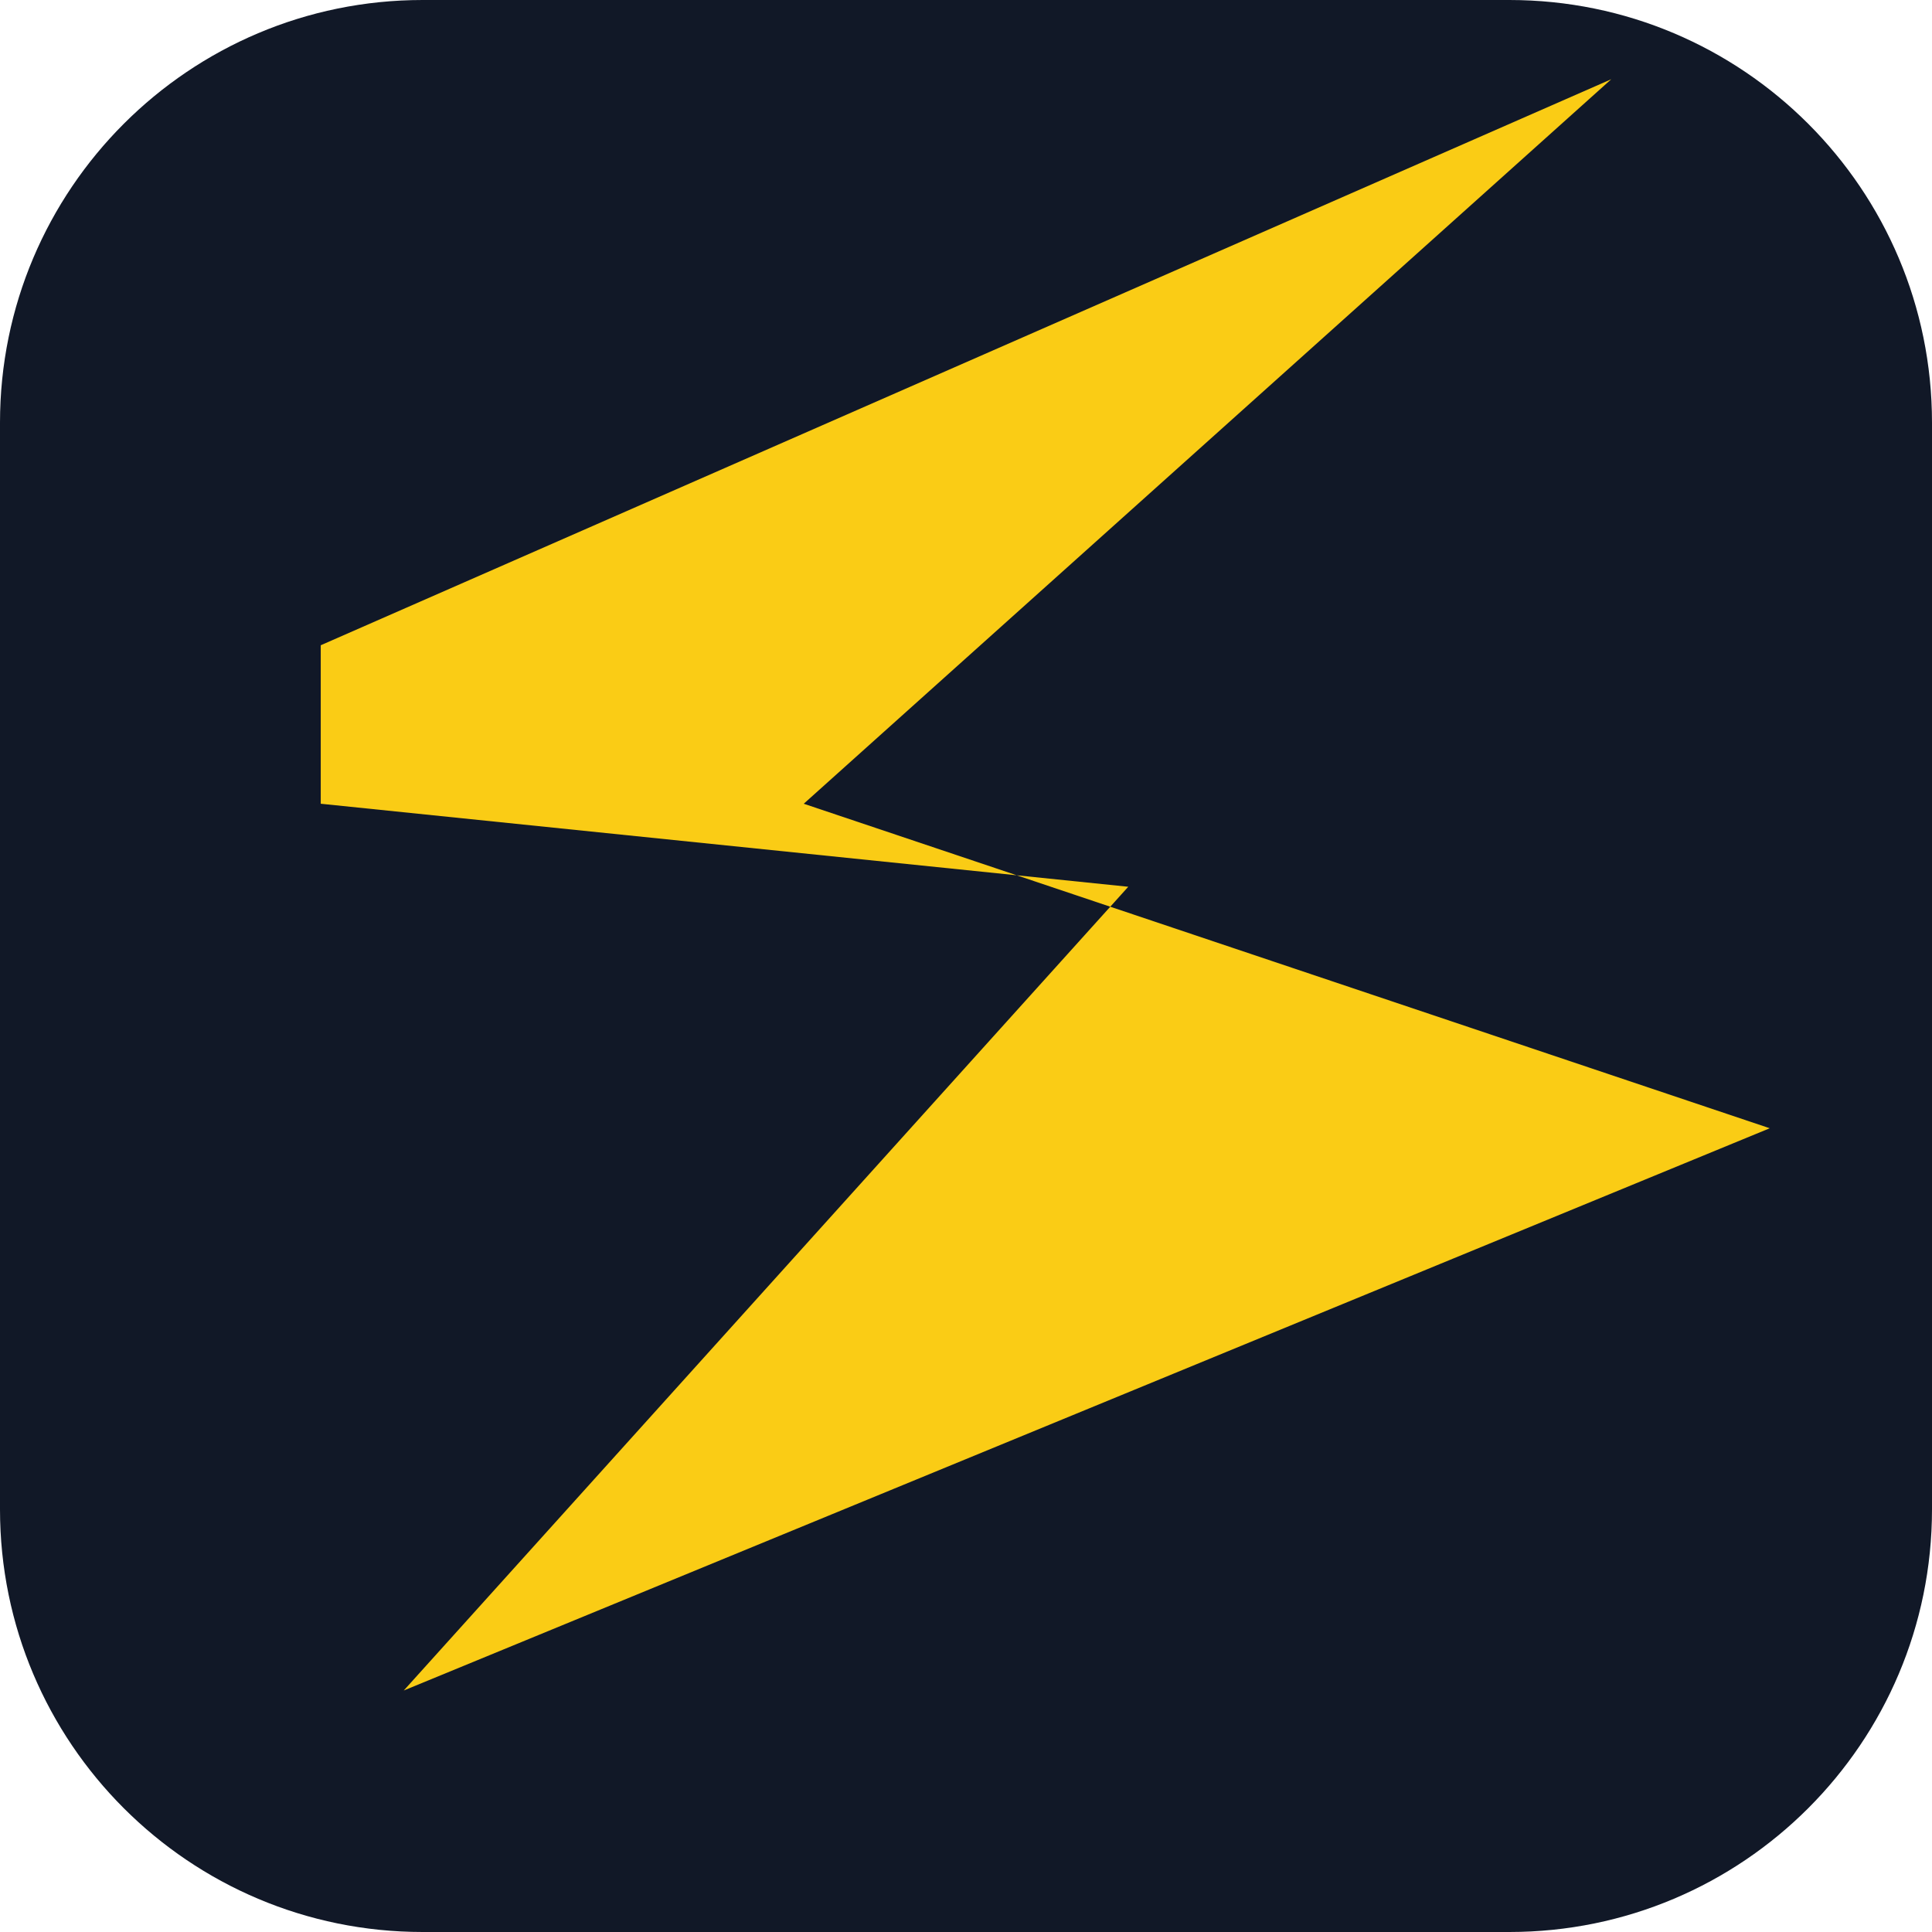
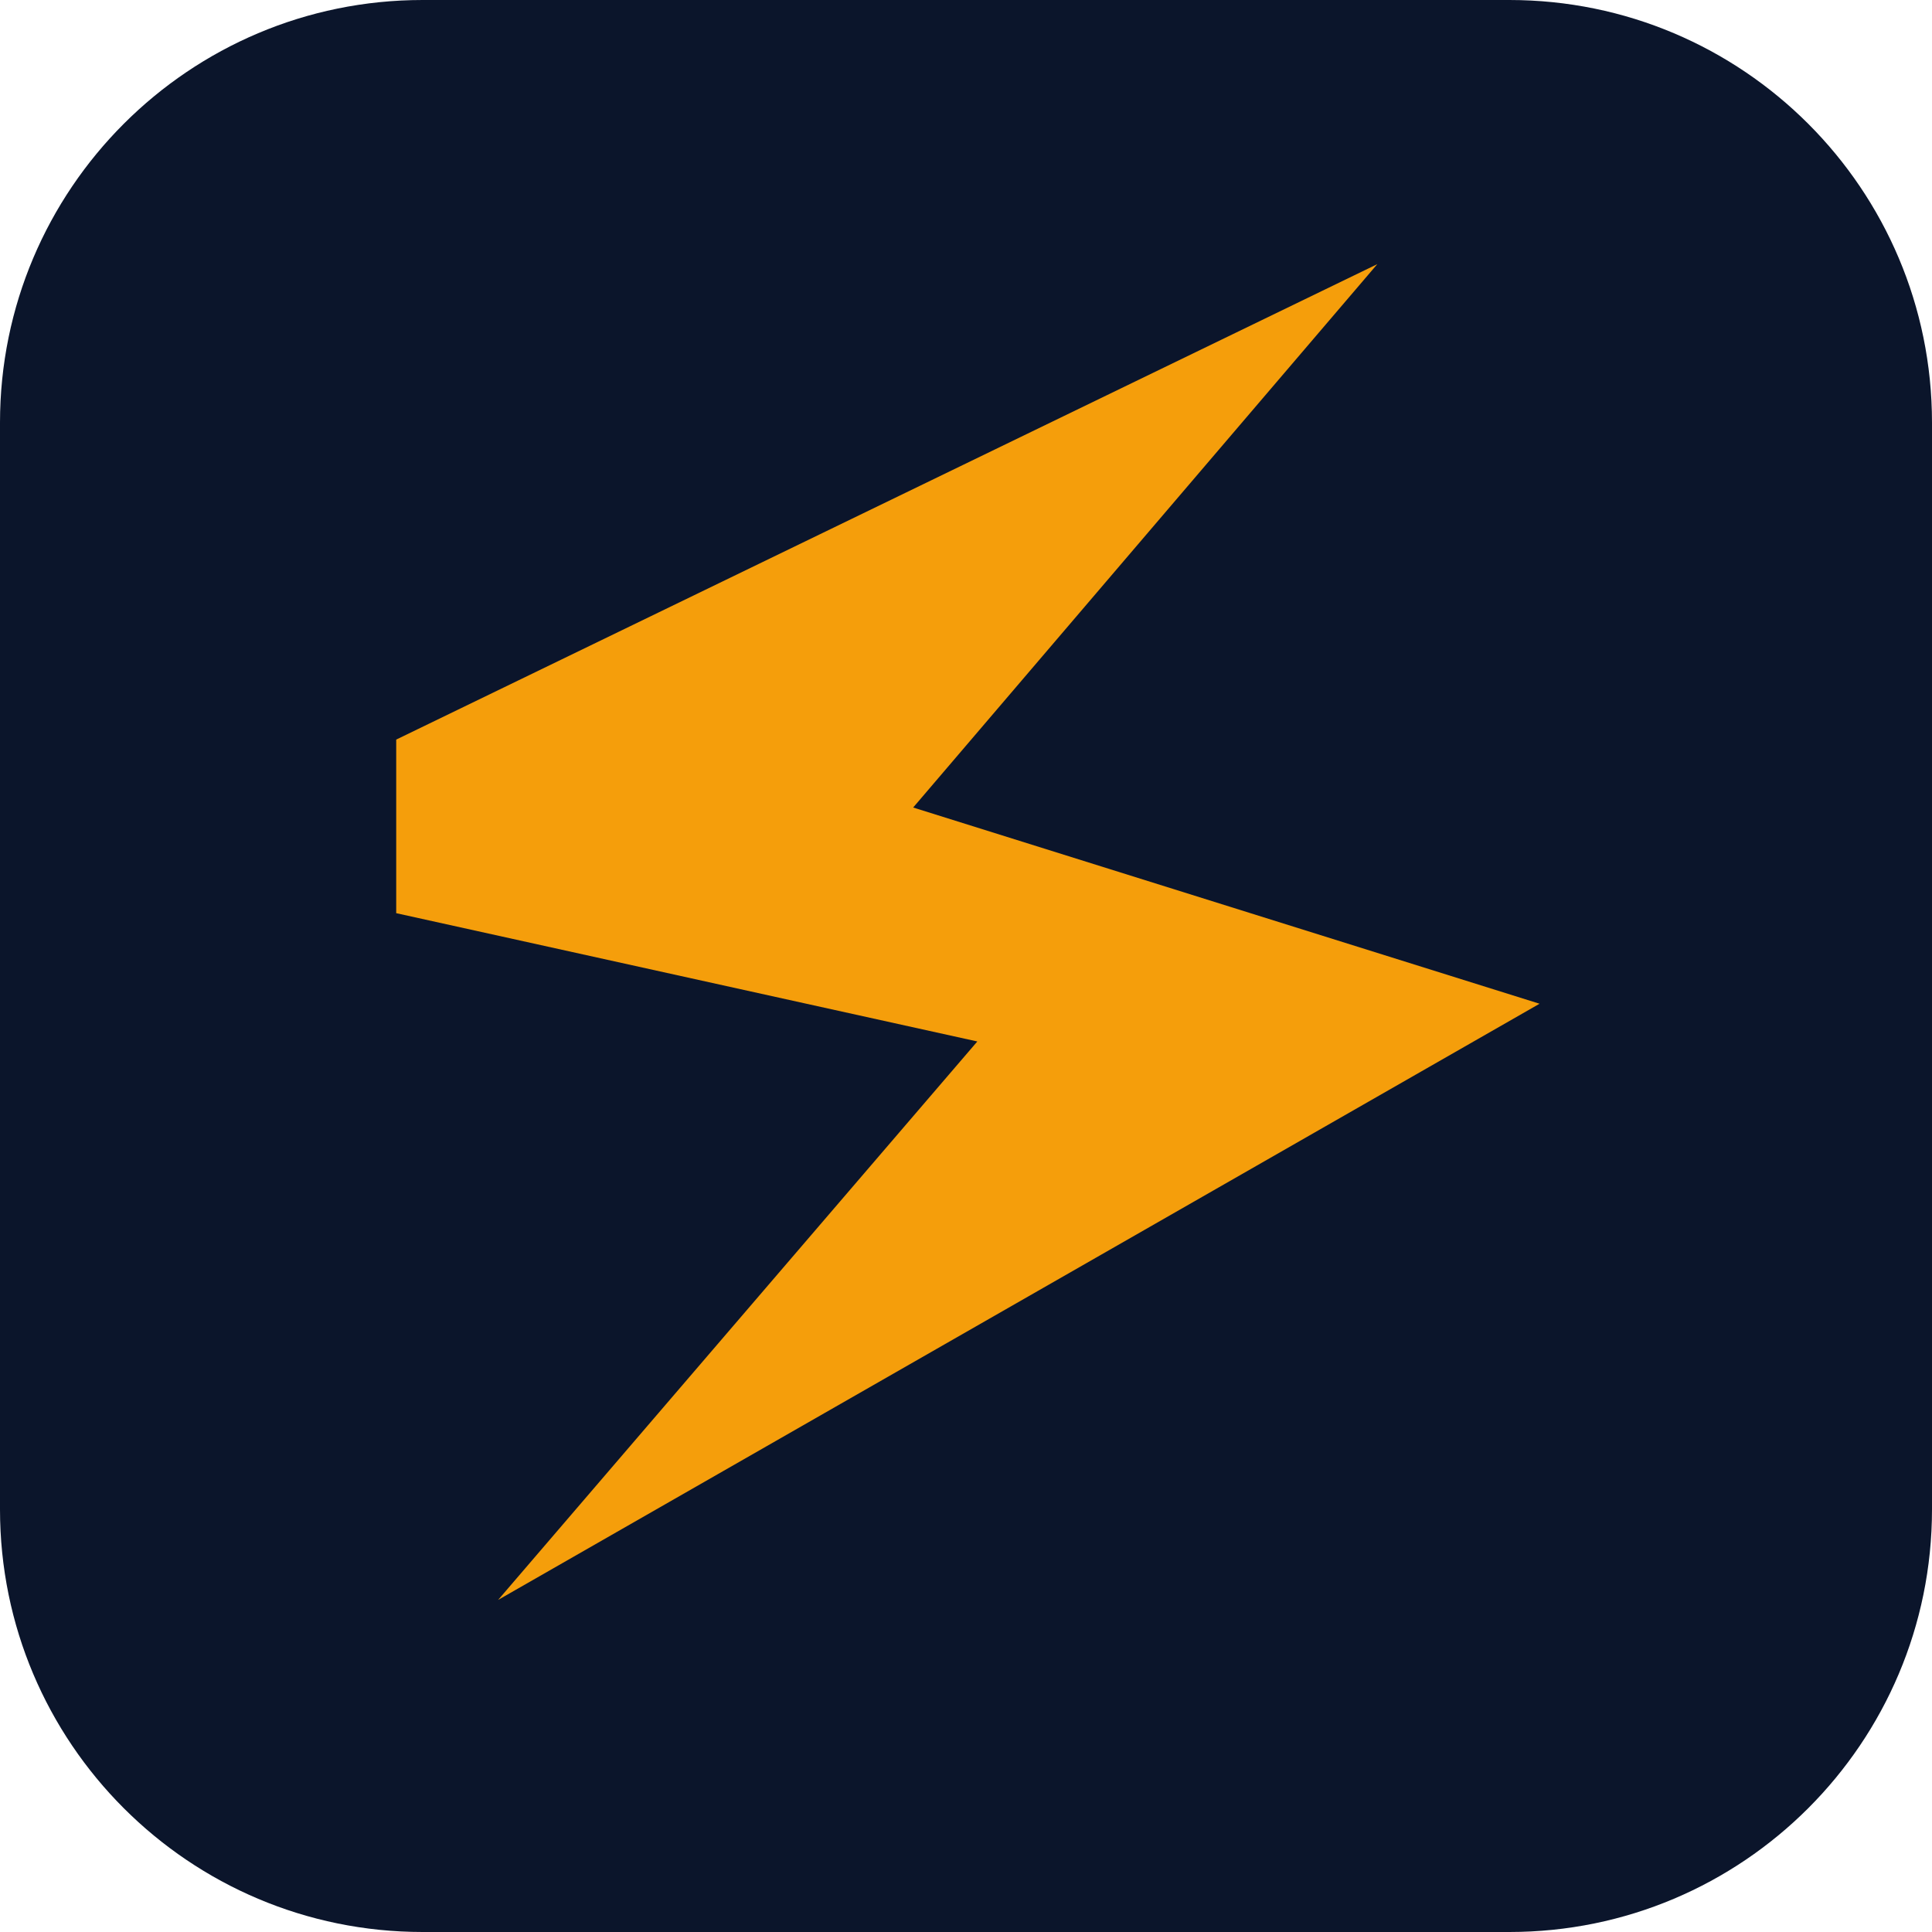
<svg xmlns="http://www.w3.org/2000/svg" viewBox="0 0 512 512">
-   <rect width="512" height="512" rx="112" fill="#111827" />
-   <path d="M85 171 L427 21 L213 213 L469 299 L107 448 L299 235 L85 213 Z" fill="#facc15" />
+   <rect width="512" height="512" rx="112" fill="#0b152b" />
+   <path d="M105 196 L365 70 L242 214 L408 266 L132 424 L259 276 L105 242 Z" fill="#f59e0b" />
</svg>
